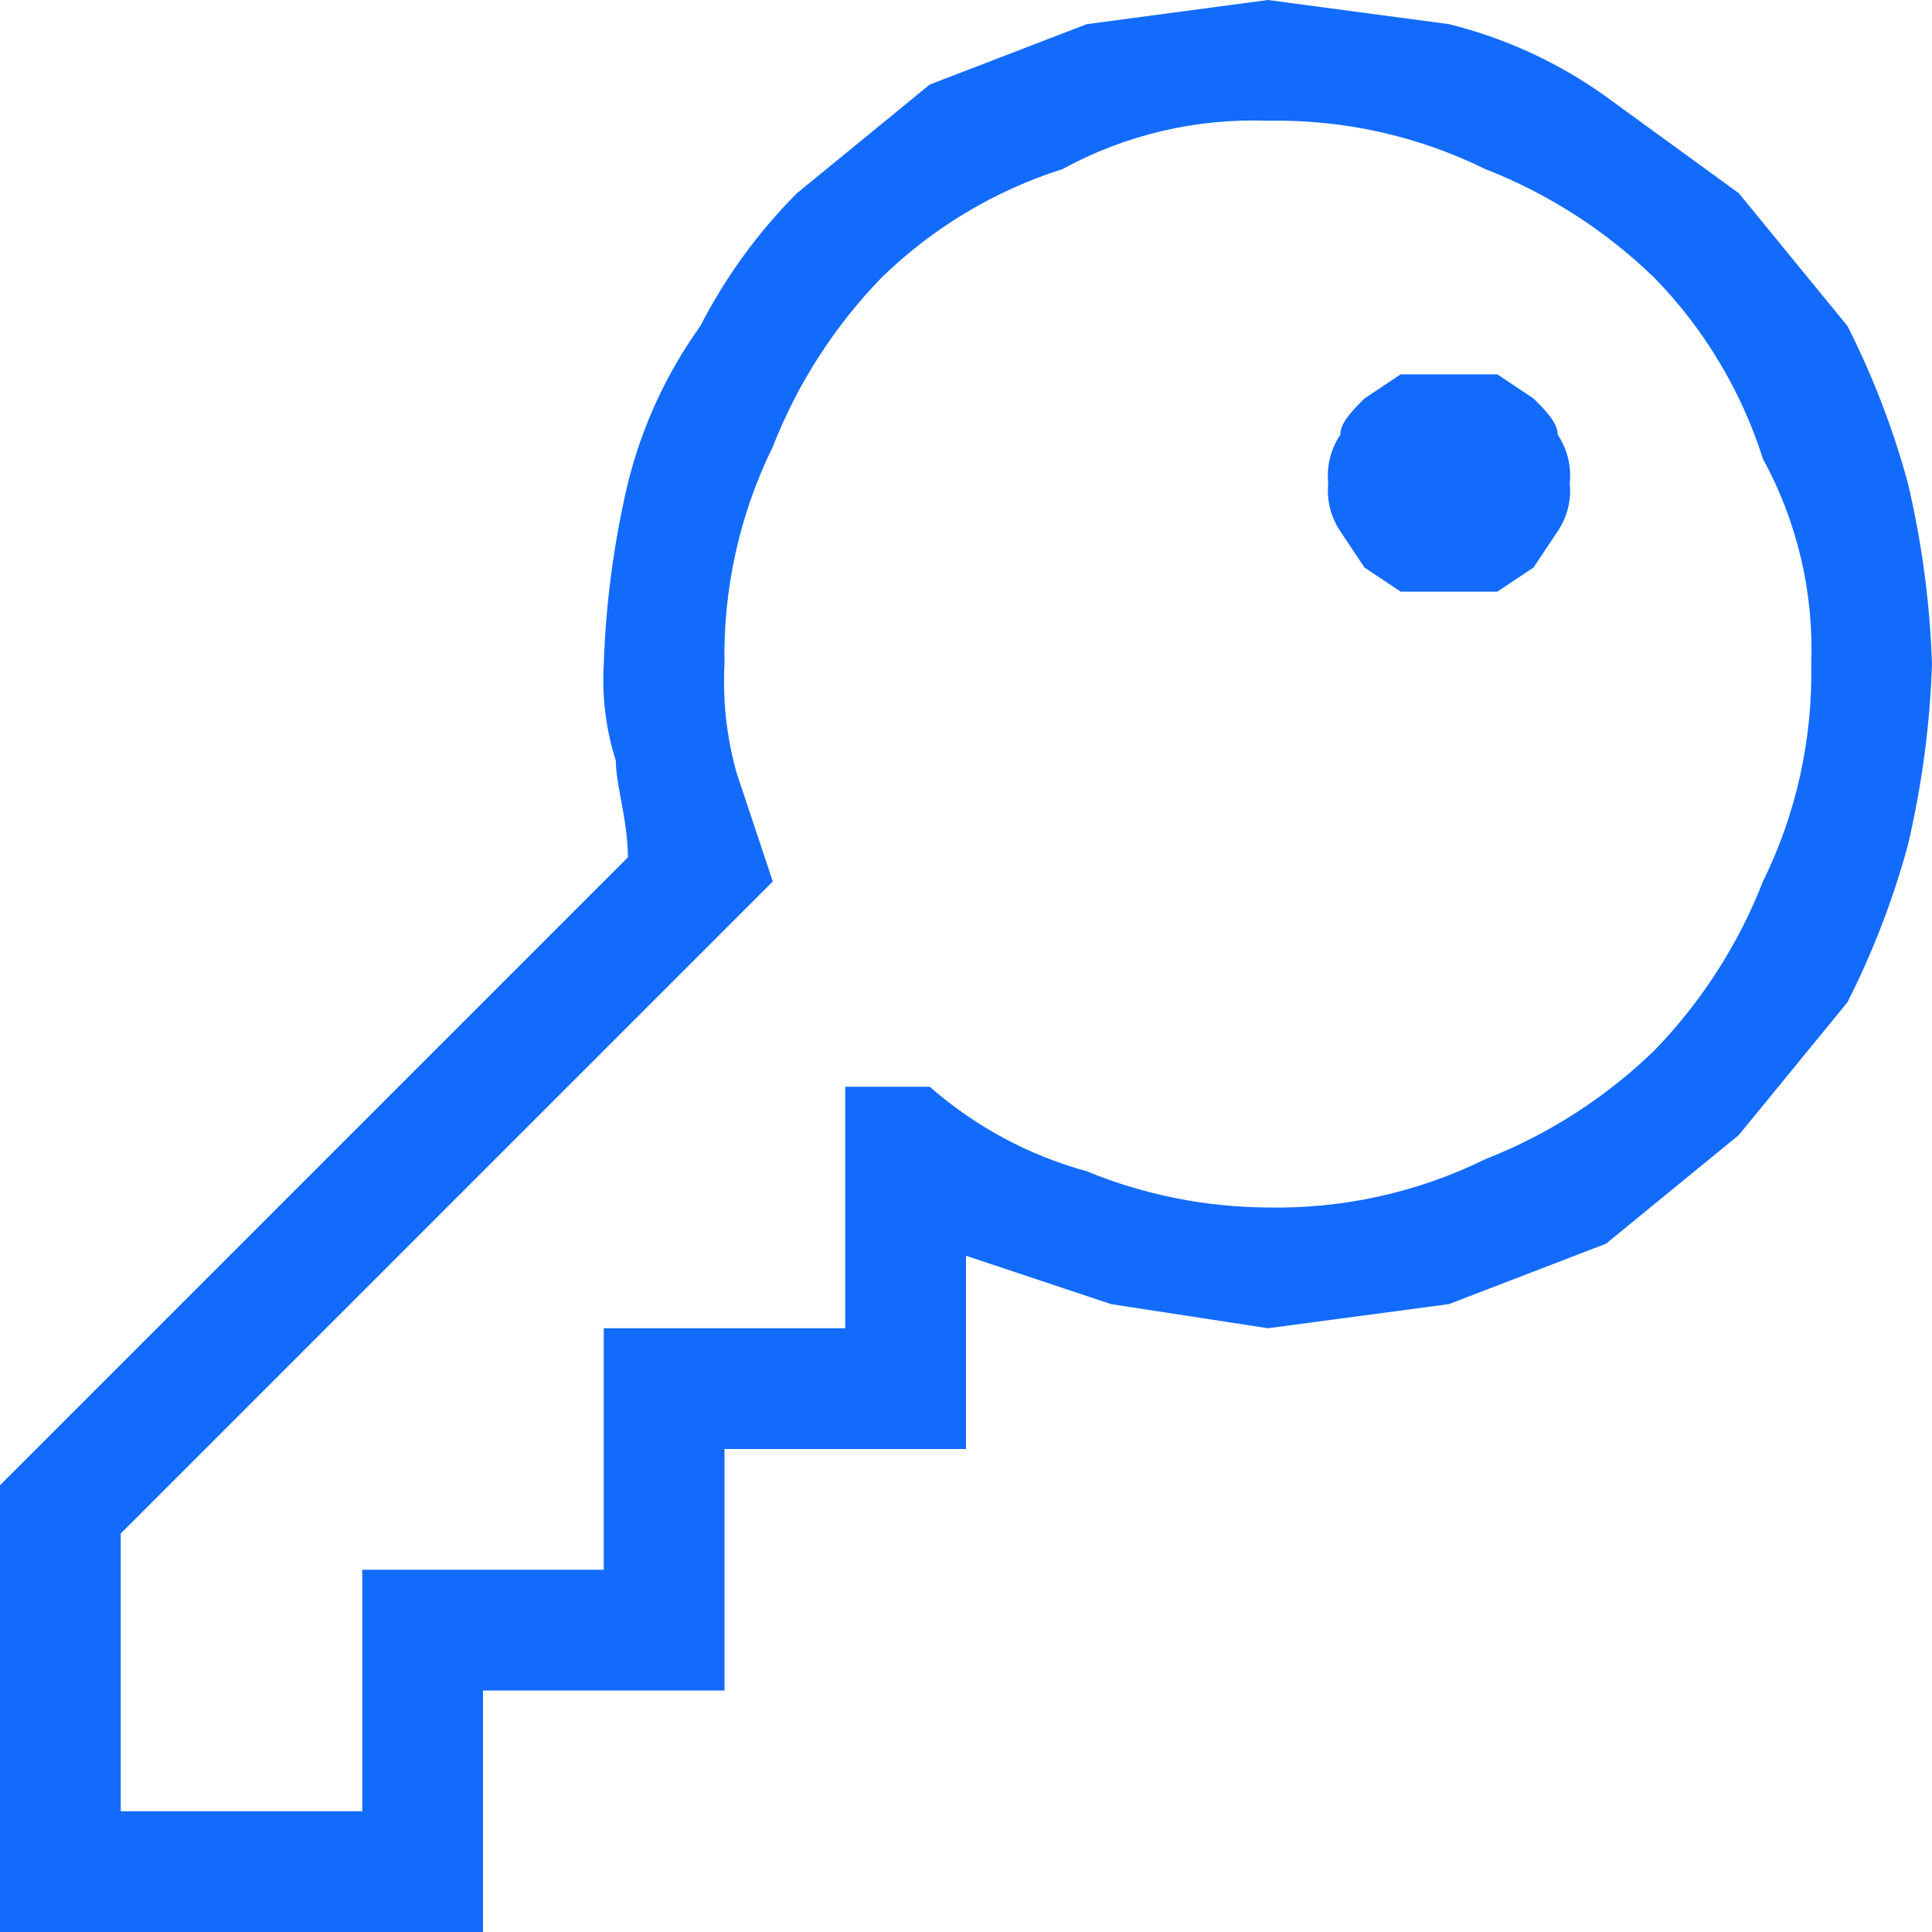
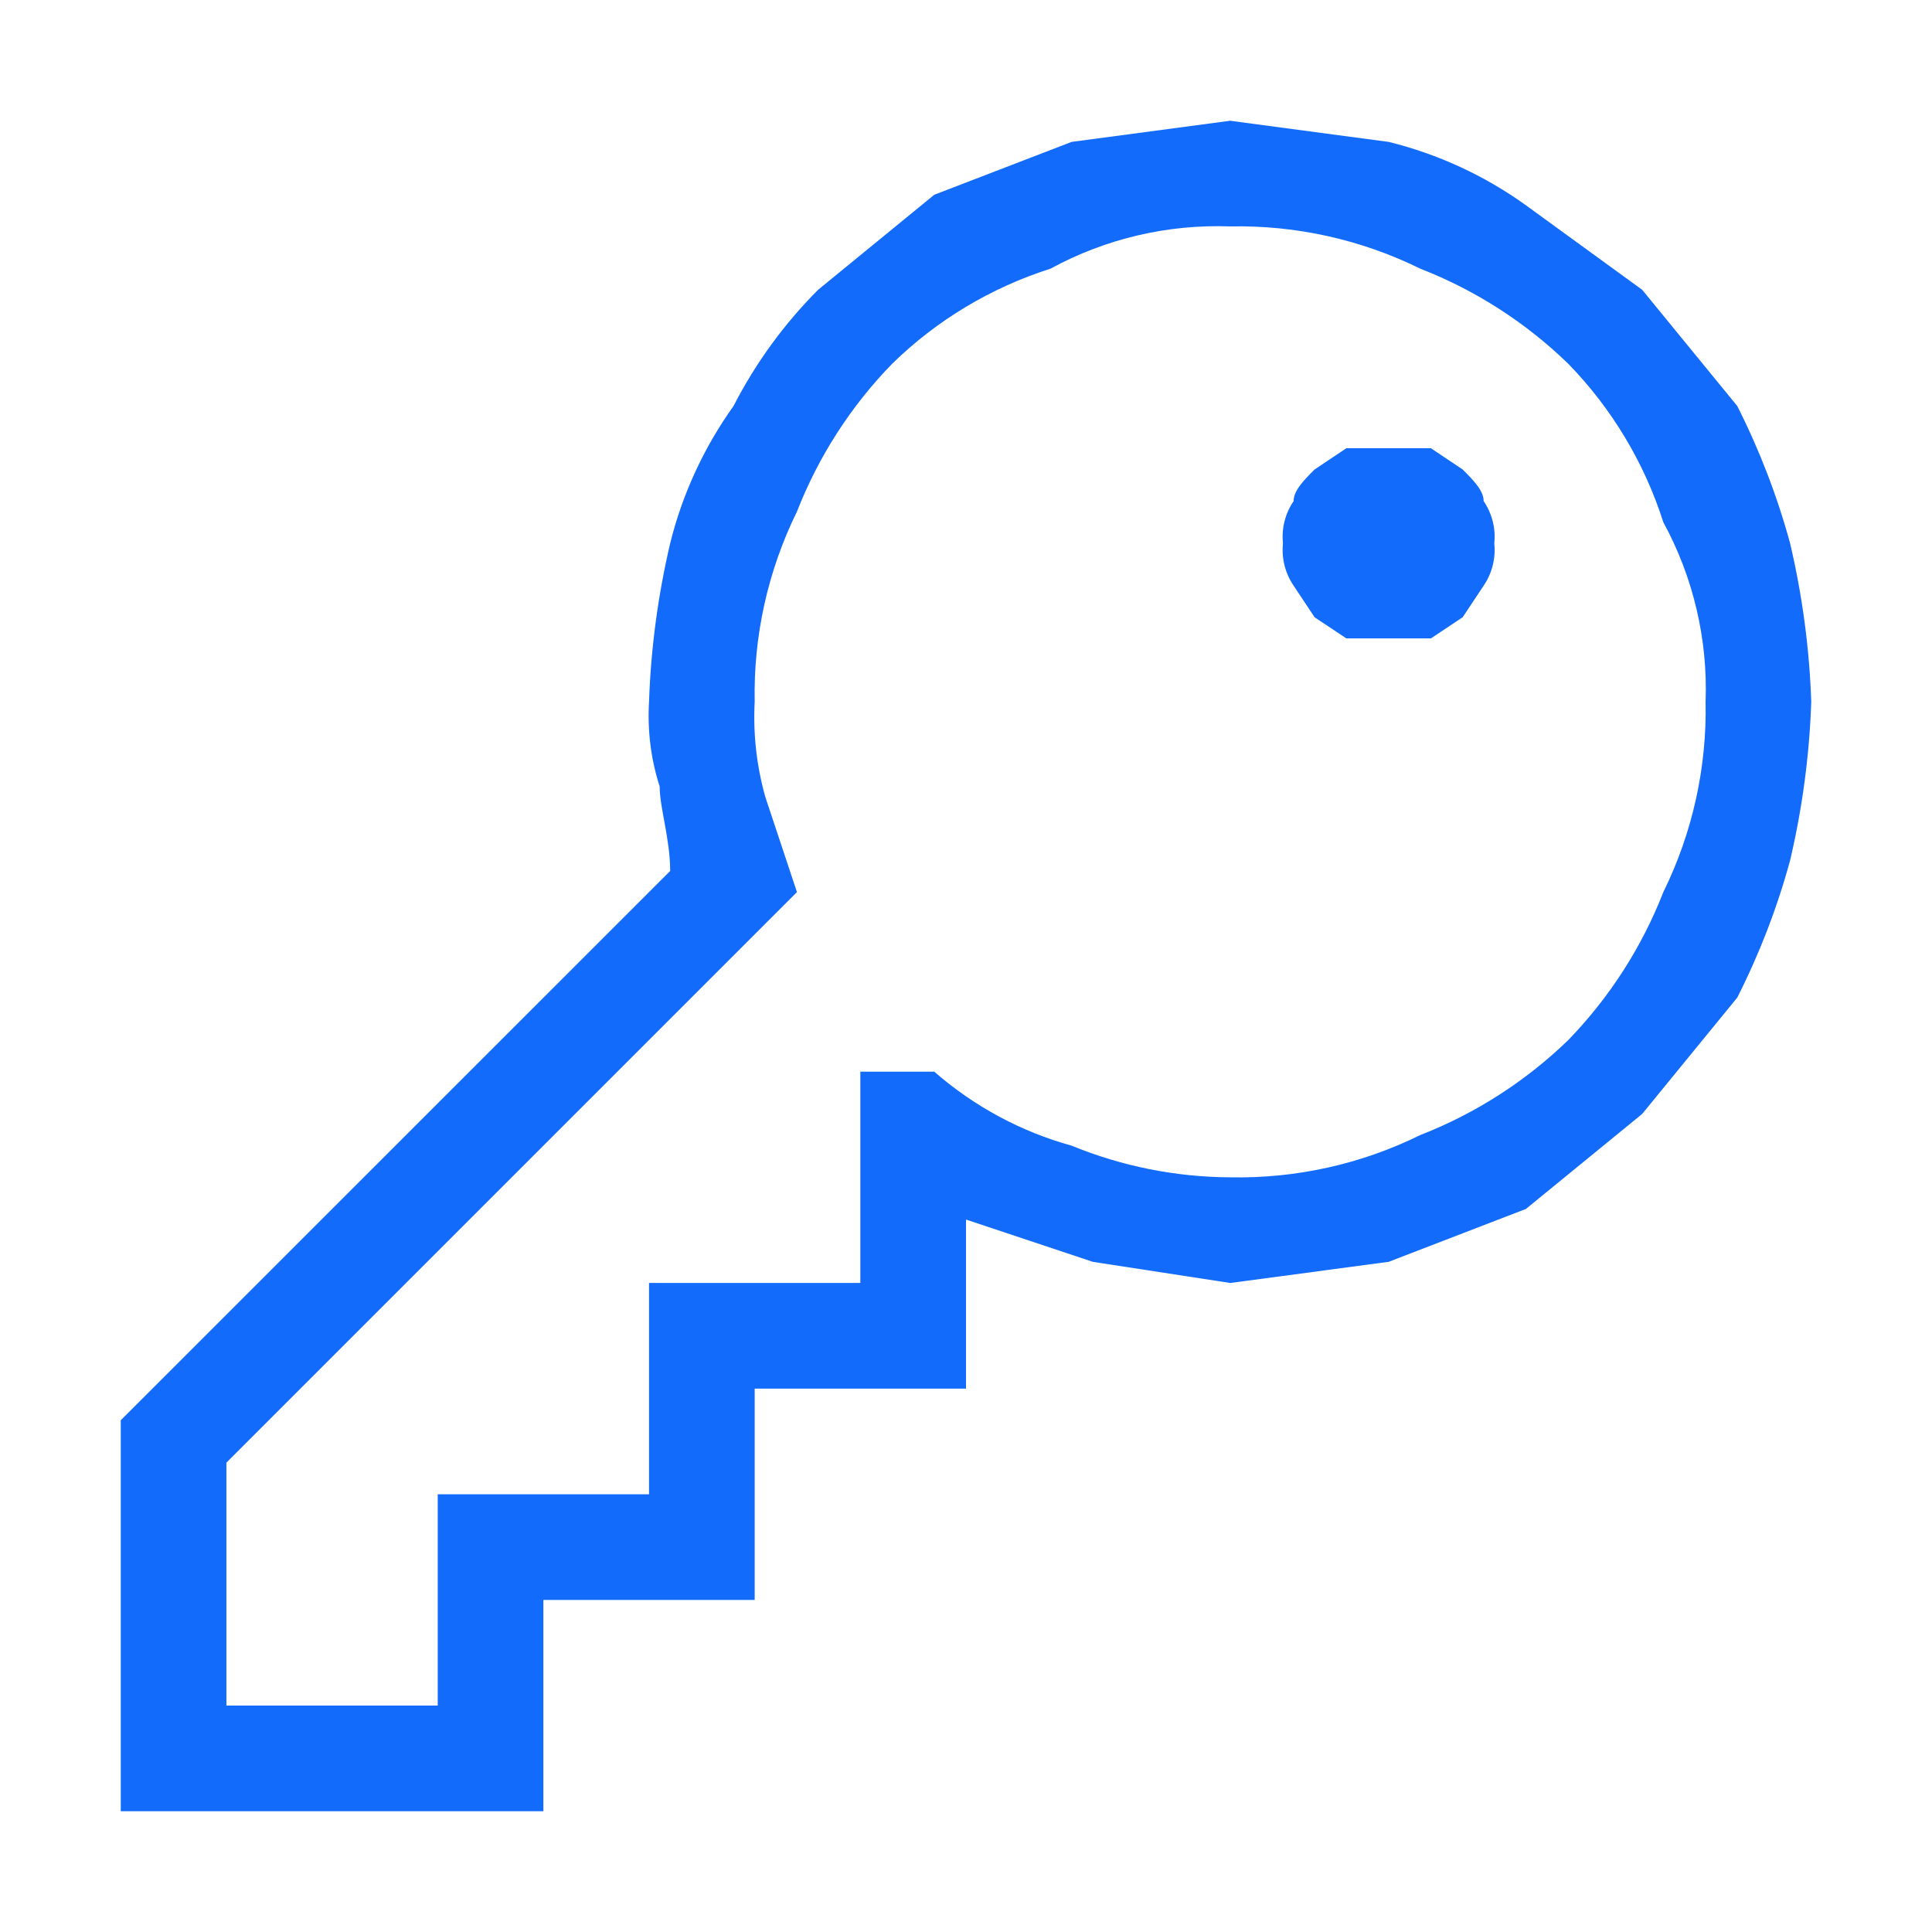
<svg xmlns="http://www.w3.org/2000/svg" width="16" height="16" viewBox="0 0 16 16" fill="none">
-   <path d="M5.2 7.1C5.2 6.8 5.1 6.5 5.1 6.3C5.018 6.042 4.984 5.771 5 5.5C5.017 4.995 5.084 4.492 5.2 4C5.316 3.533 5.519 3.091 5.8 2.7C6.008 2.294 6.278 1.923 6.6 1.6L7.7 0.7L9 0.2L10.5 0L12 0.2C12.467 0.316 12.909 0.519 13.3 0.8L14.4 1.6L15.3 2.7C15.51 3.115 15.678 3.551 15.8 4C15.916 4.492 15.983 4.995 16 5.5C15.983 6.005 15.916 6.508 15.8 7C15.678 7.449 15.51 7.885 15.3 8.3L14.4 9.4L13.3 10.3L12 10.8L10.5 11L9.2 10.8L8 10.4V12H6V14H4V16H0V12.3L5.2 7.1ZM1 15H3V13H5V11H7V9H7.7C8.075 9.329 8.519 9.568 9 9.7C9.476 9.896 9.985 9.997 10.5 10C11.123 10.012 11.741 9.875 12.3 9.6C12.822 9.396 13.298 9.09 13.7 8.7C14.09 8.298 14.396 7.822 14.6 7.3C14.875 6.741 15.012 6.123 15 5.5C15.022 4.908 14.884 4.32 14.6 3.8C14.421 3.237 14.113 2.723 13.7 2.3C13.298 1.91 12.822 1.604 12.3 1.4C11.741 1.125 11.123 0.988 10.5 1C9.908 0.978 9.32 1.116 8.8 1.4C8.237 1.579 7.723 1.887 7.3 2.3C6.91 2.702 6.604 3.178 6.4 3.7C6.125 4.259 5.988 4.877 6 5.5C5.984 5.803 6.018 6.107 6.1 6.4L6.4 7.3L1 12.7V15ZM12.4 3.1L12.7 3.3C12.8 3.4 12.9 3.5 12.9 3.6C12.979 3.717 13.015 3.859 13 4C13.015 4.141 12.979 4.283 12.9 4.4L12.7 4.7L12.4 4.9H11.6L11.3 4.7L11.1 4.4C11.021 4.283 10.985 4.141 11 4C10.985 3.859 11.021 3.717 11.1 3.6C11.1 3.5 11.2 3.4 11.3 3.3L11.6 3.1H12.4Z" fill="#136BFB" />
+   <path d="M5.55 7.213C5.55 6.95 5.463 6.688 5.463 6.513C5.39 6.287 5.361 6.049 5.375 5.812C5.39 5.37 5.449 4.931 5.55 4.5C5.651 4.091 5.83 3.705 6.075 3.362C6.257 3.007 6.493 2.683 6.775 2.4L7.737 1.613L8.875 1.175L10.188 1L11.5 1.175C11.909 1.276 12.295 1.454 12.637 1.7L13.6 2.4L14.387 3.362C14.571 3.726 14.718 4.107 14.825 4.5C14.926 4.931 14.985 5.37 15 5.812C14.985 6.255 14.926 6.694 14.825 7.125C14.718 7.518 14.571 7.899 14.387 8.262L13.6 9.225L12.637 10.012L11.5 10.45L10.188 10.625L9.05 10.45L8 10.1V11.5H6.25V13.25H4.5V15H1V11.762L5.55 7.213ZM1.875 14.125H3.625V12.375H5.375V10.625H7.125V8.875H7.737C8.066 9.162 8.454 9.372 8.875 9.488C9.292 9.659 9.737 9.748 10.188 9.75C10.733 9.761 11.273 9.641 11.762 9.4C12.219 9.222 12.636 8.954 12.988 8.613C13.329 8.261 13.597 7.844 13.775 7.388C14.016 6.898 14.136 6.358 14.125 5.812C14.144 5.294 14.023 4.78 13.775 4.325C13.618 3.832 13.348 3.383 12.988 3.013C12.636 2.671 12.219 2.403 11.762 2.225C11.273 1.984 10.733 1.864 10.188 1.875C9.669 1.856 9.155 1.977 8.7 2.225C8.207 2.382 7.758 2.651 7.388 3.013C7.046 3.364 6.778 3.781 6.6 4.237C6.359 4.727 6.239 5.267 6.25 5.812C6.236 6.078 6.266 6.344 6.338 6.6L6.6 7.388L1.875 12.113V14.125ZM11.85 3.712L12.113 3.888C12.2 3.975 12.287 4.062 12.287 4.15C12.357 4.253 12.388 4.377 12.375 4.5C12.388 4.623 12.357 4.747 12.287 4.85L12.113 5.112L11.85 5.287H11.15L10.887 5.112L10.713 4.85C10.643 4.747 10.612 4.623 10.625 4.5C10.612 4.377 10.643 4.253 10.713 4.15C10.713 4.062 10.8 3.975 10.887 3.888L11.15 3.712H11.85Z" fill="#136BFB" />
</svg>
